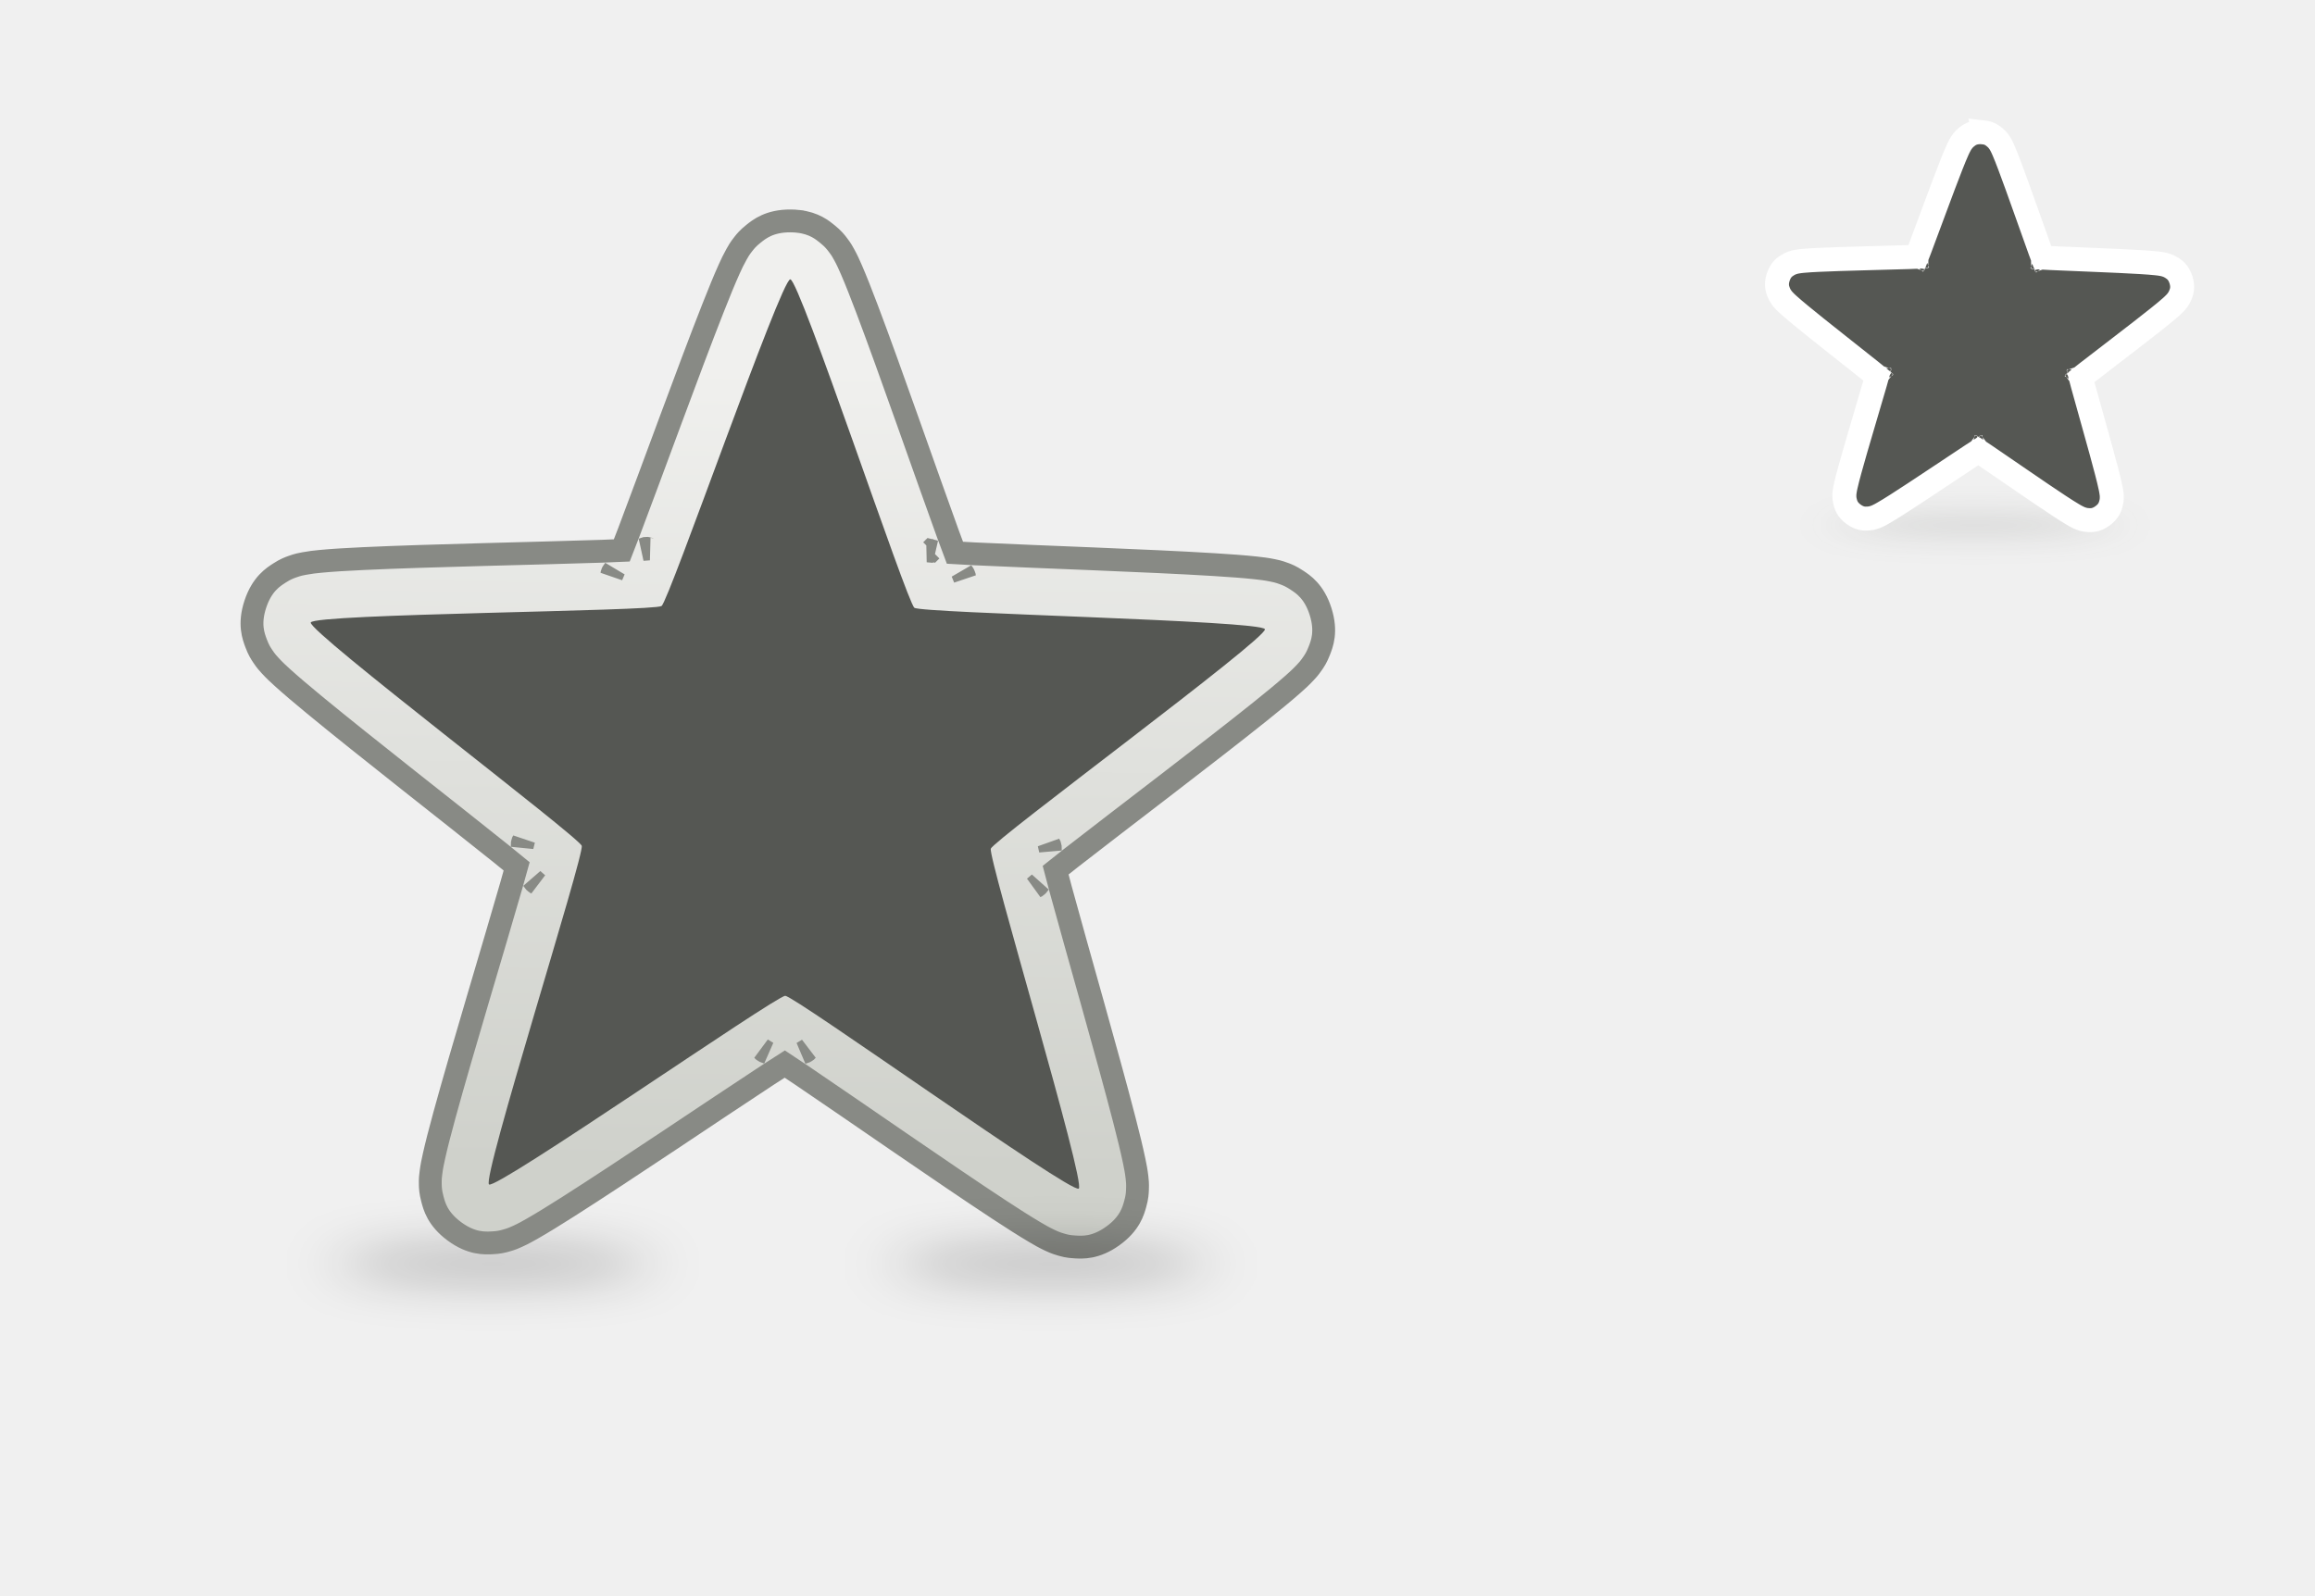
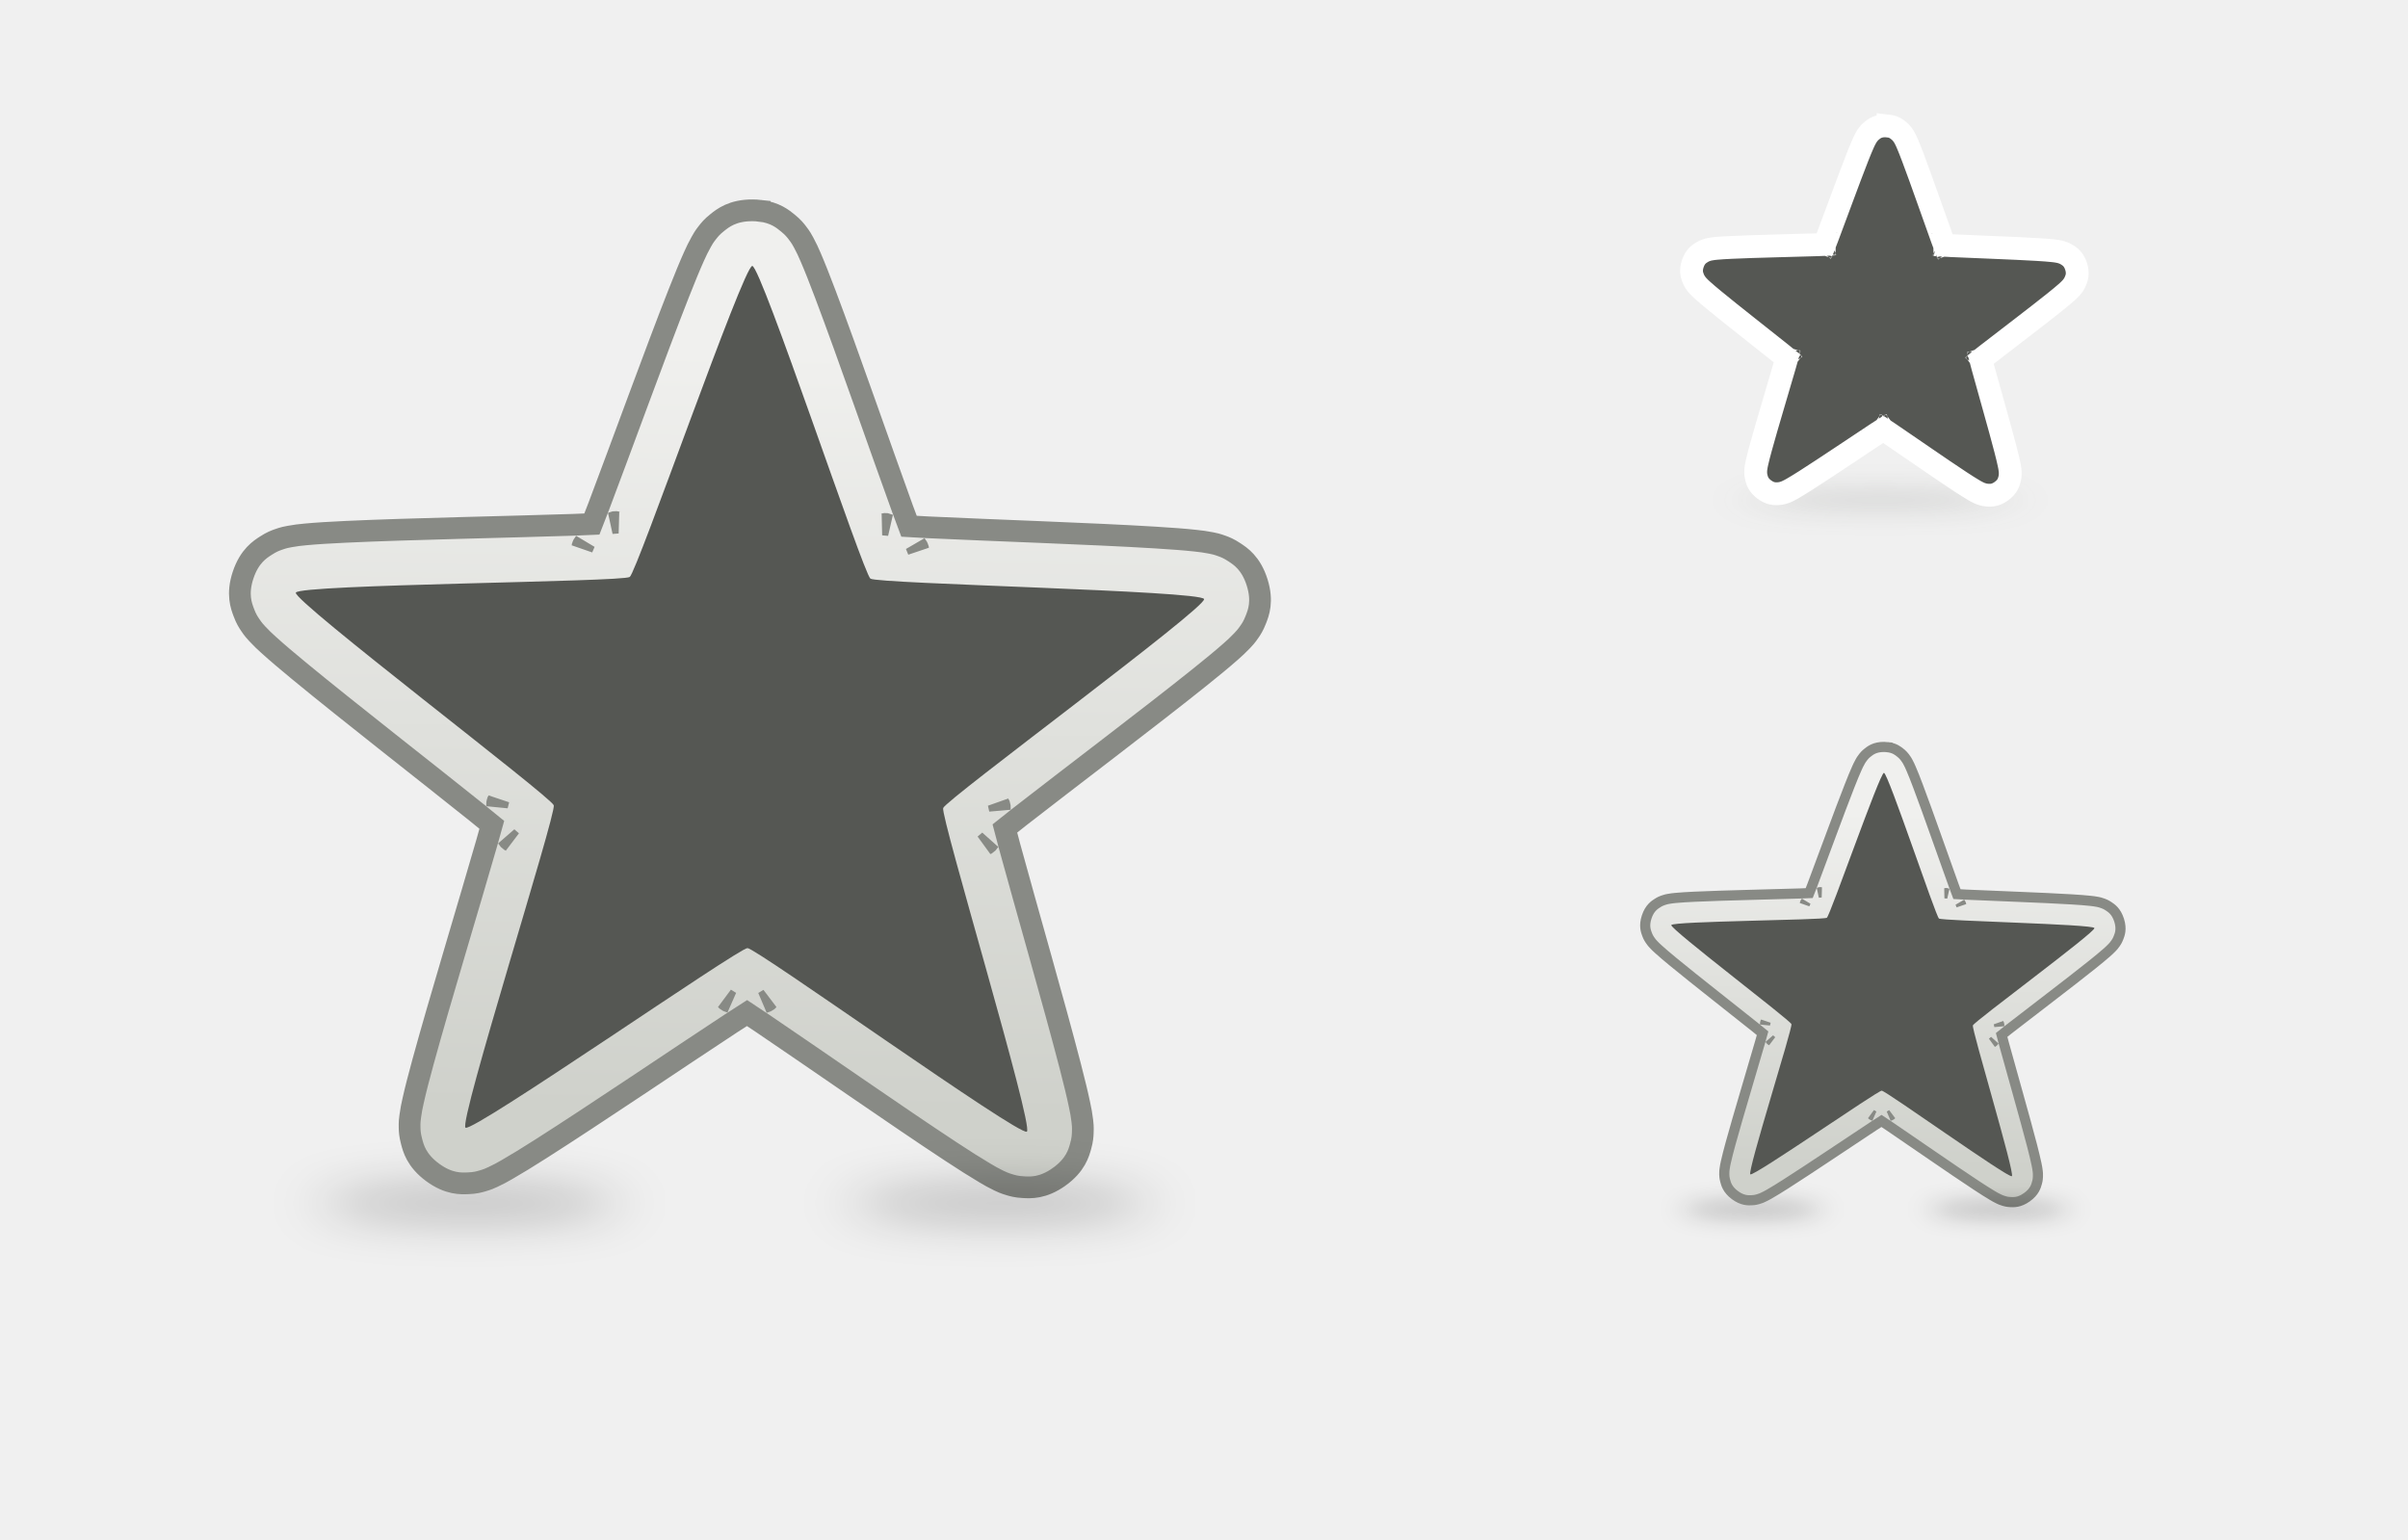
- <svg xmlns="http://www.w3.org/2000/svg" xmlns:ns1="http://www.openswatchbook.org/uri/2009/osb" xmlns:xlink="http://www.w3.org/1999/xlink" width="1062.678" height="732.428" id="svg4187" version="1.1">
+ <svg xmlns="http://www.w3.org/2000/svg" xmlns:ns1="http://www.openswatchbook.org/uri/2009/osb" xmlns:xlink="http://www.w3.org/1999/xlink" width="1161.203" height="742.625" id="svg4187" version="1.1">
  <defs id="defs4189">
    <linearGradient id="linearGradient4835" ns1:paint="gradient">
      <stop style="stop-color:#ffffff;stop-opacity:1;" offset="0" id="stop4837" />
      <stop style="stop-color:#828282;stop-opacity:1;" offset="1" id="stop4839" />
    </linearGradient>
    <linearGradient id="linearGradient4819">
      <stop style="stop-color:#cfd1cb;stop-opacity:1;" offset="0" id="stop4821" />
      <stop style="stop-color:#f0f0ee;stop-opacity:1;" offset="1" id="stop4823" />
    </linearGradient>
    <linearGradient id="linearGradient4795" ns1:paint="gradient">
      <stop style="stop-color:#888a85;stop-opacity:1;" offset="0" id="stop4797" />
      <stop style="stop-color:#bababa;stop-opacity:1;" offset="1" id="stop4799" />
    </linearGradient>
    <filter color-interpolation-filters="sRGB" id="filter4087" x="-0.235" width="1.47" y="-1.445" height="3.89">
      <feGaussianBlur stdDeviation="34.056" id="feGaussianBlur4089" />
    </filter>
    <linearGradient xlink:href="#linearGradient4819" id="linearGradient4825" x1="203.093" y1="575.469" x2="209.528" y2="209.469" gradientUnits="userSpaceOnUse" />
+     <linearGradient xlink:href="#linearGradient4819" id="linearGradient3024" gradientUnits="userSpaceOnUse" x1="203.093" y1="575.469" x2="209.528" y2="209.469" />
  </defs>
  <g id="layer1" transform="translate(151.339,-40.434)">
    <g id="g4850">
      <rect style="opacity:0.281;fill:none;stroke:none" id="rect4151" width="211.044" height="211.044" x="650.295" y="90.434" ry="0.191" />
-       <path style="opacity:0.165;fill:#555753;fill-opacity:1;stroke:none;filter:url(#filter4087)" id="path4153" d="m -193.949,1319.043 a 173.746,28.284 0 1 1 -347.492,0 173.746,28.284 0 1 1 347.492,0 z" transform="matrix(0.3602125,0,0,0.1843325,887.7571,38.43966)" />
+       <path style="opacity:0.165;fill:#555753;fill-opacity:1;stroke:none;filter:url(#filter4087)" id="path4153" d="m -193.949,1319.043 c 0,15.621 -77.789,28.284 -173.746,28.284 -95.957,0 -173.746,-12.663 -173.746,-28.284 0,-15.621 77.789,-28.284 173.746,-28.284 95.957,0 173.746,12.663 173.746,28.284 z" transform="matrix(0.3602125,0,0,0.1843325,887.7571,38.43966)" />
      <path id="path4157" d="m 759.148,101.198 c -0.402,-0.045 -0.829,-0.07 -1.29,-0.074 -3.687,-0.026 -5.456,1.44 -6.445,2.221 -0.989,0.781 -1.407,1.324 -1.749,1.752 -0.684,0.856 -0.934,1.336 -1.196,1.798 -0.523,0.924 -0.882,1.688 -1.292,2.597 -0.82,1.819 -1.741,4.076 -2.804,6.771 -2.126,5.39 -4.751,12.417 -7.367,19.463 -2.616,7.047 -5.22,14.107 -7.221,19.393 -0.509,1.344 -0.827,2.13 -1.246,3.208 -1.153,0.048 -1.998,0.094 -3.431,0.142 -5.649,0.19 -13.17,0.374 -20.683,0.579 -7.514,0.204 -15.013,0.426 -20.8,0.7 -2.893,0.137 -5.332,0.282 -7.318,0.471 -0.993,0.095 -1.831,0.186 -2.875,0.383 -0.522,0.099 -1.058,0.184 -2.089,0.555 -0.515,0.185 -1.158,0.41 -2.217,1.094 -1.058,0.685 -3.014,1.88 -4.178,5.379 -1.164,3.499 -0.316,5.629 0.122,6.811 0.437,1.182 0.822,1.748 1.123,2.205 0.603,0.915 0.98,1.304 1.339,1.696 0.717,0.783 1.336,1.353 2.075,2.024 1.477,1.342 3.34,2.918 5.574,4.761 4.469,3.687 10.341,8.359 16.235,13.024 5.894,4.665 11.807,9.318 16.217,12.855 1.118,0.897 1.766,1.44 2.661,2.17 -0.311,1.114 -0.53,1.935 -0.928,3.315 -1.565,5.432 -3.707,12.643 -5.835,19.853 -2.128,7.21 -4.238,14.41 -5.765,19.999 -0.764,2.795 -1.376,5.154 -1.81,7.102 -0.217,0.974 -0.394,1.805 -0.529,2.858 -0.068,0.527 -0.154,1.056 -0.12,2.151 0.017,0.547 0.036,1.236 0.36,2.454 0.324,1.218 0.857,3.446 3.825,5.635 2.968,2.188 5.254,2.042 6.513,1.991 1.259,-0.051 1.915,-0.244 2.443,-0.389 1.056,-0.291 1.541,-0.53 2.024,-0.75 0.966,-0.44 1.702,-0.852 2.568,-1.347 1.733,-0.99 3.812,-2.273 6.256,-3.829 4.888,-3.111 11.148,-7.25 17.407,-11.413 6.259,-4.163 12.509,-8.35 17.236,-11.45 1.201,-0.787 1.917,-1.235 2.889,-1.86 0.963,0.639 1.671,1.099 2.86,1.903 4.682,3.167 10.874,7.437 17.073,11.688 6.199,4.251 12.4,8.483 17.243,11.662 2.422,1.59 4.48,2.9 6.199,3.914 0.859,0.507 1.587,0.931 2.547,1.385 0.48,0.227 0.967,0.471 2.018,0.777 0.526,0.153 1.177,0.351 2.436,0.419 1.258,0.068 3.544,0.245 6.54,-1.898 0,0 0,0 0.01,-0.011 2.991,-2.145 3.563,-4.359 3.903,-5.572 0.341,-1.214 0.36,-1.899 0.385,-2.446 0.05,-1.094 -0.022,-1.628 -0.082,-2.156 -0.12,-1.055 -0.286,-1.887 -0.489,-2.864 -0.406,-1.954 -0.985,-4.324 -1.71,-7.129 -1.448,-5.61 -3.457,-12.842 -5.483,-20.081 -2.026,-7.239 -4.072,-14.474 -5.56,-19.928 -0.378,-1.386 -0.583,-2.208 -0.877,-3.326 0.906,-0.718 1.56,-1.254 2.692,-2.137 4.459,-3.475 10.433,-8.043 16.392,-12.625 5.959,-4.582 11.902,-9.173 16.422,-12.796 2.26,-1.812 4.144,-3.361 5.639,-4.682 0.748,-0.66 1.372,-1.225 2.1,-1.998 0.364,-0.386 0.75,-0.771 1.365,-1.677 0.308,-0.453 0.695,-1.01 1.149,-2.186 0.454,-1.176 1.334,-3.292 0.22,-6.807 -1.115,-3.515 -3.053,-4.738 -4.101,-5.438 -1.049,-0.699 -1.689,-0.936 -2.201,-1.129 -1.025,-0.386 -1.558,-0.481 -2.078,-0.587 -1.04,-0.212 -1.877,-0.31 -2.868,-0.418 -1.984,-0.217 -4.425,-0.397 -7.317,-0.575 -5.783,-0.356 -13.281,-0.683 -20.793,-0.994 -7.511,-0.31 -15.025,-0.601 -20.672,-0.871 -1.432,-0.068 -2.274,-0.127 -3.427,-0.192 -0.403,-1.083 -0.712,-1.874 -1.201,-3.224 -1.927,-5.314 -4.431,-12.405 -6.948,-19.488 -2.516,-7.083 -5.045,-14.146 -7.094,-19.564 -1.025,-2.709 -1.915,-4.982 -2.709,-6.812 -0.397,-0.915 -0.741,-1.691 -1.251,-2.622 -0.255,-0.466 -0.503,-0.947 -1.174,-1.813 -0.336,-0.433 -0.744,-0.972 -1.722,-1.767 -0.856,-0.696 -2.299,-1.929 -5.116,-2.242 z m 23.111,57.123 c 0.096,0.019 0.31,0.135 0.449,0.189 -0.458,-0.037 -0.836,-0.069 -1.038,-0.091 0.116,-0.018 0.189,-0.175 0.588,-0.098 z m 5.384,3.823 c 0.499,0.624 0.365,0.838 0.402,0.987 -0.081,-0.187 -0.226,-0.548 -0.402,-0.987 z m -54.998,-4.172 c 0.403,-0.072 0.472,0.087 0.59,0.105 -0.204,0.02 -0.585,0.051 -1.054,0.081 0.145,-0.055 0.365,-0.168 0.464,-0.186 z m -5.44,3.76 c -0.178,0.427 -0.33,0.781 -0.412,0.965 0.037,-0.147 -0.084,-0.357 0.412,-0.965 z m 75.485,47.552 c 0.067,0.13 0.277,0.251 0.231,1.026 -0.107,-0.451 -0.189,-0.827 -0.231,-1.026 z m -1.701,6.834 c -0.436,0.661 -0.681,0.606 -0.811,0.683 0.152,-0.134 0.451,-0.383 0.811,-0.683 z m -89.47,-7.48 c -0.045,0.201 -0.141,0.578 -0.259,1.042 -0.04,-0.802 0.196,-0.906 0.259,-1.042 z m 1.596,6.86 c 0.357,0.306 0.647,0.559 0.799,0.697 -0.129,-0.082 -0.37,-0.024 -0.799,-0.697 z m 47.689,29.499 c -0.104,0.102 -0.148,0.34 -0.895,0.536 0.392,-0.239 0.719,-0.435 0.895,-0.536 z m -7.923,-0.061 c 0.175,0.103 0.505,0.309 0.902,0.56 -0.763,-0.209 -0.792,-0.459 -0.902,-0.56 z" style="fill:#555753;fill-opacity:1;stroke:#ffffff;stroke-width:11.006;stroke-miterlimit:4;stroke-opacity:1;stroke-dasharray:none" />
    </g>
    <g id="g4855">
      <rect style="opacity:0.281;fill:none;stroke:none" id="rect4170" width="614.312" height="614.312" x="-101.339" y="107.434" ry="0.557" />
-       <path style="opacity:0.22;fill:#000000;fill-opacity:1;stroke:none;filter:url(#filter4087)" id="path4172" d="m -193.949,1319.043 a 173.746,28.284 0 1 1 -347.492,0 173.746,28.284 0 1 1 347.492,0 z" transform="matrix(0.4160414,0,0,0.3143342,227.9685,206.082)" />
+       <path style="opacity:0.22;fill:#000000;fill-opacity:1;stroke:none;filter:url(#filter4087)" id="path4172" d="m -193.949,1319.043 c 0,15.621 -77.789,28.284 -173.746,28.284 -95.957,0 -173.746,-12.663 -173.746,-28.284 0,-15.621 77.789,-28.284 173.746,-28.284 95.957,0 173.746,12.663 173.746,28.284 z" transform="matrix(0.4160414,0,0,0.3143342,227.9685,206.082)" />
      <path id="path4176" d="m 215.038,142.062 c -1.064,-0.118 -2.193,-0.186 -3.412,-0.194 -9.752,-0.069 -14.43,3.807 -17.046,5.874 -2.616,2.066 -3.722,3.502 -4.626,4.634 -1.808,2.264 -2.47,3.533 -3.162,4.754 -1.383,2.444 -2.333,4.464 -3.418,6.87 -2.168,4.811 -4.604,10.781 -7.415,17.908 -5.622,14.255 -12.567,32.84 -19.486,51.478 -6.919,18.638 -13.806,37.312 -19.099,51.293 -1.346,3.554 -2.186,5.635 -3.294,8.486 -3.051,0.129 -5.285,0.248 -9.074,0.376 -14.941,0.504 -34.832,0.99 -54.705,1.531 -19.873,0.541 -39.707,1.126 -55.012,1.852 -7.653,0.363 -14.103,0.745 -19.356,1.246 -2.627,0.251 -4.844,0.492 -7.603,1.013 -1.379,0.261 -2.799,0.487 -5.525,1.469 -1.363,0.491 -3.064,1.083 -5.863,2.894 -2.799,1.81 -7.971,4.972 -11.05,14.226 -3.079,9.254 -0.835,14.888 0.322,18.014 1.157,3.127 2.173,4.624 2.97,5.833 1.595,2.419 2.592,3.45 3.541,4.486 1.897,2.071 3.534,3.578 5.487,5.353 3.906,3.549 8.833,7.718 14.743,12.593 11.821,9.751 27.352,22.109 42.941,34.447 15.589,12.339 31.228,24.645 42.891,34 2.957,2.372 4.672,3.808 7.037,5.739 -0.822,2.946 -1.402,5.117 -2.454,8.769 -4.139,14.367 -9.805,33.439 -15.433,52.508 -5.629,19.069 -11.208,38.112 -15.249,52.894 -2.02,7.391 -3.639,13.633 -4.786,18.785 -0.574,2.576 -1.042,4.774 -1.399,7.559 -0.178,1.393 -0.408,2.792 -0.318,5.688 0.045,1.448 0.096,3.269 0.953,6.491 0.857,3.222 2.266,9.114 10.116,14.903 7.85,5.788 13.896,5.4 17.227,5.266 3.331,-0.134 5.064,-0.645 6.461,-1.03 2.793,-0.769 4.075,-1.401 5.353,-1.983 2.555,-1.164 4.502,-2.253 6.793,-3.562 4.583,-2.618 10.081,-6.013 16.545,-10.126 12.928,-8.228 29.486,-19.174 46.04,-30.185 16.554,-11.011 33.086,-22.084 45.588,-30.283 3.176,-2.083 5.071,-3.265 7.641,-4.92 2.546,1.69 4.421,2.906 7.565,5.033 12.384,8.375 28.761,19.669 45.157,30.913 16.395,11.244 32.797,22.436 45.606,30.845 6.405,4.205 11.849,7.669 16.394,10.352 2.272,1.341 4.197,2.463 6.736,3.663 1.269,0.6 2.556,1.247 5.339,2.055 1.391,0.404 3.114,0.928 6.443,1.109 3.327,0.181 9.373,0.647 17.297,-5.02 0.01,0 0.012,-0.012 0.02,-0.017 7.911,-5.672 9.423,-11.531 10.324,-14.737 0.902,-3.209 0.953,-5.023 1.019,-6.47 0.132,-2.894 -0.057,-4.306 -0.216,-5.702 -0.317,-2.79 -0.756,-4.99 -1.293,-7.574 -1.074,-5.167 -2.606,-11.436 -4.522,-18.855 -3.831,-14.838 -9.143,-33.965 -14.501,-53.112 -5.358,-19.147 -10.77,-38.283 -14.705,-52.707 -1,-3.666 -1.541,-5.839 -2.321,-8.797 2.395,-1.9 4.125,-3.318 7.12,-5.652 11.793,-9.19 27.595,-21.272 43.355,-33.391 15.761,-12.118 31.479,-24.261 43.435,-33.844 5.978,-4.792 10.959,-8.89 14.915,-12.384 1.978,-1.747 3.629,-3.24 5.555,-5.284 0.963,-1.022 1.982,-2.039 3.611,-4.435 0.814,-1.198 1.837,-2.671 3.038,-5.78 1.201,-3.11 3.529,-8.706 0.581,-18.003 -2.949,-9.297 -8.074,-12.533 -10.848,-14.382 -2.774,-1.849 -4.466,-2.477 -5.822,-2.986 -2.712,-1.02 -4.121,-1.274 -5.497,-1.554 -2.752,-0.56 -4.963,-0.819 -7.587,-1.106 -5.247,-0.575 -11.704,-1.049 -19.352,-1.52 -15.296,-0.941 -35.128,-1.808 -54.993,-2.628 -19.866,-0.82 -39.739,-1.589 -54.674,-2.303 -3.788,-0.181 -6.015,-0.337 -9.064,-0.508 -1.067,-2.865 -1.882,-4.957 -3.176,-8.527 -5.096,-14.054 -11.72,-32.809 -18.375,-51.542 -6.655,-18.733 -13.342,-37.413 -18.762,-51.745 -2.71,-7.166 -5.065,-13.176 -7.165,-18.017 -1.05,-2.421 -1.96,-4.472 -3.308,-6.935 -0.674,-1.231 -1.33,-2.505 -3.106,-4.795 -0.888,-1.145 -1.969,-2.571 -4.556,-4.674 -2.263,-1.84 -6.08,-5.101 -13.53,-5.93 z m 61.125,151.082 c 0.255,0.049 0.819,0.356 1.188,0.5 -1.211,-0.098 -2.21,-0.184 -2.744,-0.241 0.307,-0.047 0.501,-0.462 1.555,-0.258 z m 14.241,10.111 c 1.32,1.651 0.965,2.217 1.062,2.609 -0.214,-0.495 -0.599,-1.45 -1.062,-2.609 z m -145.463,-11.034 c 1.065,-0.19 1.25,0.231 1.56,0.277 -0.541,0.051 -1.546,0.133 -2.787,0.215 0.385,-0.145 0.965,-0.446 1.227,-0.492 z m -14.389,9.943 c -0.471,1.131 -0.872,2.067 -1.09,2.553 0.097,-0.388 -0.222,-0.946 1.09,-2.553 z m 199.647,125.768 c 0.177,0.343 0.733,0.663 0.61,2.714 -0.284,-1.192 -0.5,-2.187 -0.61,-2.714 z m -4.498,18.074 c -1.154,1.748 -1.801,1.603 -2.145,1.807 0.403,-0.355 1.193,-1.014 2.145,-1.807 z M 89.065,426.223 c -0.119,0.532 -0.374,1.528 -0.685,2.757 -0.106,-2.121 0.519,-2.396 0.685,-2.757 z m 4.22,18.144 c 0.944,0.809 1.712,1.479 2.113,1.842 -0.341,-0.214 -0.978,-0.065 -2.113,-1.842 z m 126.13,78.02 c -0.275,0.272 -0.391,0.9 -2.366,1.417 1.035,-0.631 1.9,-1.151 2.366,-1.417 z m -20.957,-0.16 c 0.463,0.274 1.335,0.818 2.387,1.48 -2.018,-0.554 -2.094,-1.213 -2.387,-1.48 z" style="fill:url(#linearGradient4825);fill-opacity:1;stroke:#888a85;stroke-width:10.485;stroke-miterlimit:4;stroke-opacity:1" />
      <path id="path4178" d="m 343.844,586.197 c -3.465,2.481 -130.468,-88.49 -134.73,-88.52 -4.262,-0.03 -132.533,89.144 -135.963,86.614 -3.43,-2.529 43.843,-151.428 42.554,-155.49 -1.288,-4.062 -125.735,-98.499 -124.39,-102.543 1.345,-4.044 157.564,-5.097 161.03,-7.577 3.465,-2.481 54.824,-150.019 59.086,-149.989 4.262,0.03 53.537,148.278 56.968,150.807 3.43,2.529 159.619,5.782 160.907,9.845 1.288,4.062 -124.476,96.737 -125.822,100.781 -1.345,4.044 43.826,153.593 40.36,156.074 z" style="fill:#555753;fill-opacity:1;stroke:none" />
-       <path transform="matrix(0.4160414,0,0,0.3143342,483.9411,206.082)" d="m -193.949,1319.043 a 173.746,28.284 0 1 1 -347.492,0 173.746,28.284 0 1 1 347.492,0 z" id="path4845" style="opacity:0.22;fill:#000000;fill-opacity:1;stroke:none;filter:url(#filter4087)" />
+       <path transform="matrix(0.4160414,0,0,0.3143342,483.9411,206.082)" d="m -193.949,1319.043 c 0,15.621 -77.789,28.284 -173.746,28.284 -95.957,0 -173.746,-12.663 -173.746,-28.284 0,-15.621 77.789,-28.284 173.746,-28.284 95.957,0 173.746,12.663 173.746,28.284 z" id="path4845" style="opacity:0.22;fill:#000000;fill-opacity:1;stroke:none;filter:url(#filter4087)" />
+     </g>
+     <g id="g3012" transform="matrix(0.4659103,0,0,0.4659103,658.6395,334.5653)">
+       <rect ry="0.557" y="107.434" x="-101.339" height="614.312" width="614.312" id="rect3014" style="opacity:0.281;fill:none;stroke:none" />
+       <path transform="matrix(0.4160414,0,0,0.3143342,227.9685,206.082)" d="m -193.949,1319.043 c 0,15.621 -77.789,28.284 -173.746,28.284 -95.957,0 -173.746,-12.663 -173.746,-28.284 0,-15.621 77.789,-28.284 173.746,-28.284 95.957,0 173.746,12.663 173.746,28.284 z" id="path3016" style="opacity:0.22;fill:#000000;fill-opacity:1;stroke:none;filter:url(#filter4087)" />
+       <path style="fill:url(#linearGradient3024);fill-opacity:1;stroke:#888a85;stroke-width:10.485;stroke-miterlimit:4;stroke-opacity:1" d="m 215.038,142.062 c -1.064,-0.118 -2.193,-0.186 -3.412,-0.194 -9.752,-0.069 -14.43,3.807 -17.046,5.874 -2.616,2.066 -3.722,3.502 -4.626,4.634 -1.808,2.264 -2.47,3.533 -3.162,4.754 -1.383,2.444 -2.333,4.464 -3.418,6.87 -2.168,4.811 -4.604,10.781 -7.415,17.908 -5.622,14.255 -12.567,32.84 -19.486,51.478 -6.919,18.638 -13.806,37.312 -19.099,51.293 -1.346,3.554 -2.186,5.635 -3.294,8.486 -3.051,0.129 -5.285,0.248 -9.074,0.376 -14.941,0.504 -34.832,0.99 -54.705,1.531 -19.873,0.541 -39.707,1.126 -55.012,1.852 -7.653,0.363 -14.103,0.745 -19.356,1.246 -2.627,0.251 -4.844,0.492 -7.603,1.013 -1.379,0.261 -2.799,0.487 -5.525,1.469 -1.363,0.491 -3.064,1.083 -5.863,2.894 -2.799,1.81 -7.971,4.972 -11.05,14.226 -3.079,9.254 -0.835,14.888 0.322,18.014 1.157,3.127 2.173,4.624 2.97,5.833 1.595,2.419 2.592,3.45 3.541,4.486 1.897,2.071 3.534,3.578 5.487,5.353 3.906,3.549 8.833,7.718 14.743,12.593 11.821,9.751 27.352,22.109 42.941,34.447 15.589,12.339 31.228,24.645 42.891,34 2.957,2.372 4.672,3.808 7.037,5.739 -0.822,2.946 -1.402,5.117 -2.454,8.769 -4.139,14.367 -9.805,33.439 -15.433,52.508 -5.629,19.069 -11.208,38.112 -15.249,52.894 -2.02,7.391 -3.639,13.633 -4.786,18.785 -0.574,2.576 -1.042,4.774 -1.399,7.559 -0.178,1.393 -0.408,2.792 -0.318,5.688 0.045,1.448 0.096,3.269 0.953,6.491 0.857,3.222 2.266,9.114 10.116,14.903 7.85,5.788 13.896,5.4 17.227,5.266 3.331,-0.134 5.064,-0.645 6.461,-1.03 2.793,-0.769 4.075,-1.401 5.353,-1.983 2.555,-1.164 4.502,-2.253 6.793,-3.562 4.583,-2.618 10.081,-6.013 16.545,-10.126 12.928,-8.228 29.486,-19.174 46.04,-30.185 16.554,-11.011 33.086,-22.084 45.588,-30.283 3.176,-2.083 5.071,-3.265 7.641,-4.92 2.546,1.69 4.421,2.906 7.565,5.033 12.384,8.375 28.761,19.669 45.157,30.913 16.395,11.244 32.797,22.436 45.606,30.845 6.405,4.205 11.849,7.669 16.394,10.352 2.272,1.341 4.197,2.463 6.736,3.663 1.269,0.6 2.556,1.247 5.339,2.055 1.391,0.404 3.114,0.928 6.443,1.109 3.327,0.181 9.373,0.647 17.297,-5.02 0.01,0 0.012,-0.012 0.02,-0.017 7.911,-5.672 9.423,-11.531 10.324,-14.737 0.902,-3.209 0.953,-5.023 1.019,-6.47 0.132,-2.894 -0.057,-4.306 -0.216,-5.702 -0.317,-2.79 -0.756,-4.99 -1.293,-7.574 -1.074,-5.167 -2.606,-11.436 -4.522,-18.855 -3.831,-14.838 -9.143,-33.965 -14.501,-53.112 -5.358,-19.147 -10.77,-38.283 -14.705,-52.707 -1,-3.666 -1.541,-5.839 -2.321,-8.797 2.395,-1.9 4.125,-3.318 7.12,-5.652 11.793,-9.19 27.595,-21.272 43.355,-33.391 15.761,-12.118 31.479,-24.261 43.435,-33.844 5.978,-4.792 10.959,-8.89 14.915,-12.384 1.978,-1.747 3.629,-3.24 5.555,-5.284 0.963,-1.022 1.982,-2.039 3.611,-4.435 0.814,-1.198 1.837,-2.671 3.038,-5.78 1.201,-3.11 3.529,-8.706 0.581,-18.003 -2.949,-9.297 -8.074,-12.533 -10.848,-14.382 -2.774,-1.849 -4.466,-2.477 -5.822,-2.986 -2.712,-1.02 -4.121,-1.274 -5.497,-1.554 -2.752,-0.56 -4.963,-0.819 -7.587,-1.106 -5.247,-0.575 -11.704,-1.049 -19.352,-1.52 -15.296,-0.941 -35.128,-1.808 -54.993,-2.628 -19.866,-0.82 -39.739,-1.589 -54.674,-2.303 -3.788,-0.181 -6.015,-0.337 -9.064,-0.508 -1.067,-2.865 -1.882,-4.957 -3.176,-8.527 -5.096,-14.054 -11.72,-32.809 -18.375,-51.542 -6.655,-18.733 -13.342,-37.413 -18.762,-51.745 -2.71,-7.166 -5.065,-13.176 -7.165,-18.017 -1.05,-2.421 -1.96,-4.472 -3.308,-6.935 -0.674,-1.231 -1.33,-2.505 -3.106,-4.795 -0.888,-1.145 -1.969,-2.571 -4.556,-4.674 -2.263,-1.84 -6.08,-5.101 -13.53,-5.93 z m 61.125,151.082 c 0.255,0.049 0.819,0.356 1.188,0.5 -1.211,-0.098 -2.21,-0.184 -2.744,-0.241 0.307,-0.047 0.501,-0.462 1.555,-0.258 z m 14.241,10.111 c 1.32,1.651 0.965,2.217 1.062,2.609 -0.214,-0.495 -0.599,-1.45 -1.062,-2.609 z m -145.463,-11.034 c 1.065,-0.19 1.25,0.231 1.56,0.277 -0.541,0.051 -1.546,0.133 -2.787,0.215 0.385,-0.145 0.965,-0.446 1.227,-0.492 z m -14.389,9.943 c -0.471,1.131 -0.872,2.067 -1.09,2.553 0.097,-0.388 -0.222,-0.946 1.09,-2.553 z m 199.647,125.768 c 0.177,0.343 0.733,0.663 0.61,2.714 -0.284,-1.192 -0.5,-2.187 -0.61,-2.714 z m -4.498,18.074 c -1.154,1.748 -1.801,1.603 -2.145,1.807 0.403,-0.355 1.193,-1.014 2.145,-1.807 z M 89.065,426.223 c -0.119,0.532 -0.374,1.528 -0.685,2.757 -0.106,-2.121 0.519,-2.396 0.685,-2.757 z m 4.22,18.144 c 0.944,0.809 1.712,1.479 2.113,1.842 -0.341,-0.214 -0.978,-0.065 -2.113,-1.842 z m 126.13,78.02 c -0.275,0.272 -0.391,0.9 -2.366,1.417 1.035,-0.631 1.9,-1.151 2.366,-1.417 z m -20.957,-0.16 c 0.463,0.274 1.335,0.818 2.387,1.48 -2.018,-0.554 -2.094,-1.213 -2.387,-1.48 z" id="path3018" />
+       <path style="fill:#555753;fill-opacity:1;stroke:none" d="m 343.844,586.197 c -3.465,2.481 -130.468,-88.49 -134.73,-88.52 -4.262,-0.03 -132.533,89.144 -135.963,86.614 -3.43,-2.529 43.843,-151.428 42.554,-155.49 -1.288,-4.062 -125.735,-98.499 -124.39,-102.543 1.345,-4.044 157.564,-5.097 161.03,-7.577 3.465,-2.481 54.824,-150.019 59.086,-149.989 4.262,0.03 53.537,148.278 56.968,150.807 3.43,2.529 159.619,5.782 160.907,9.845 1.288,4.062 -124.476,96.737 -125.822,100.781 -1.345,4.044 43.826,153.593 40.36,156.074 z" id="path3020" />
+       <path style="opacity:0.22;fill:#000000;fill-opacity:1;stroke:none;filter:url(#filter4087)" id="path3022" d="m -193.949,1319.043 c 0,15.621 -77.789,28.284 -173.746,28.284 -95.957,0 -173.746,-12.663 -173.746,-28.284 0,-15.621 77.789,-28.284 173.746,-28.284 95.957,0 173.746,12.663 173.746,28.284 z" transform="matrix(0.4160414,0,0,0.3143342,483.9411,206.082)" />
    </g>
  </g>
</svg>
